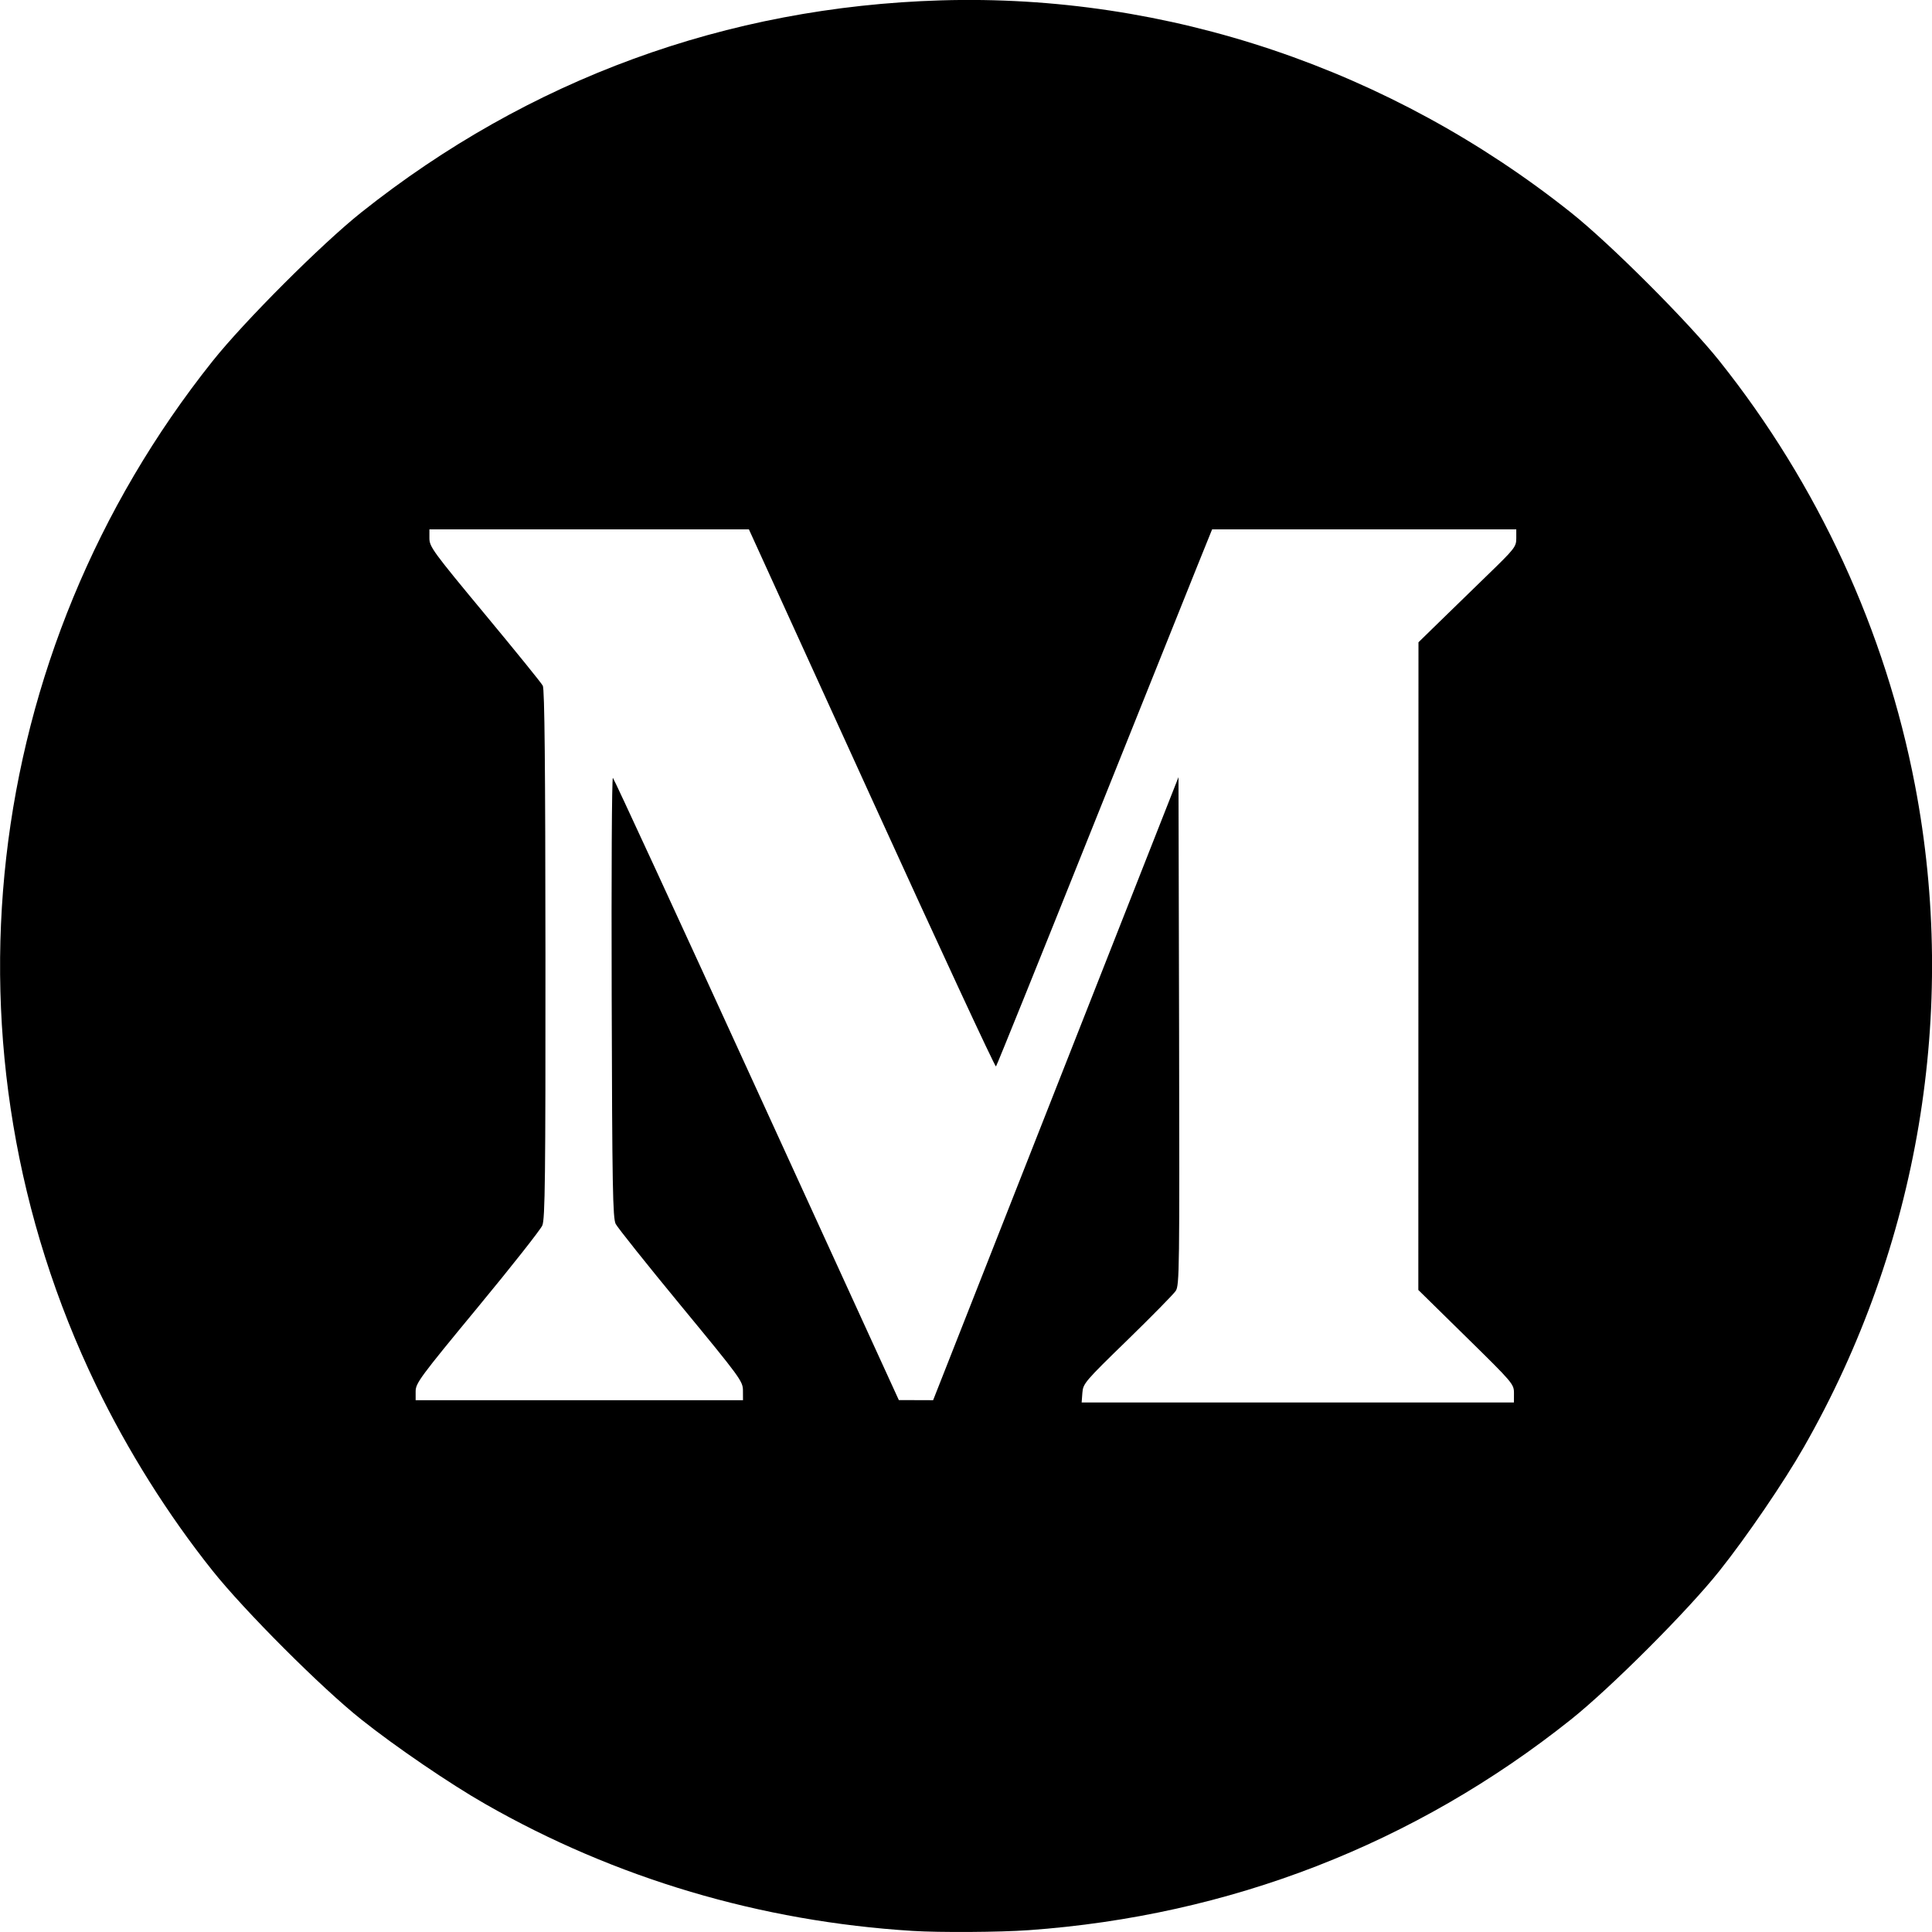
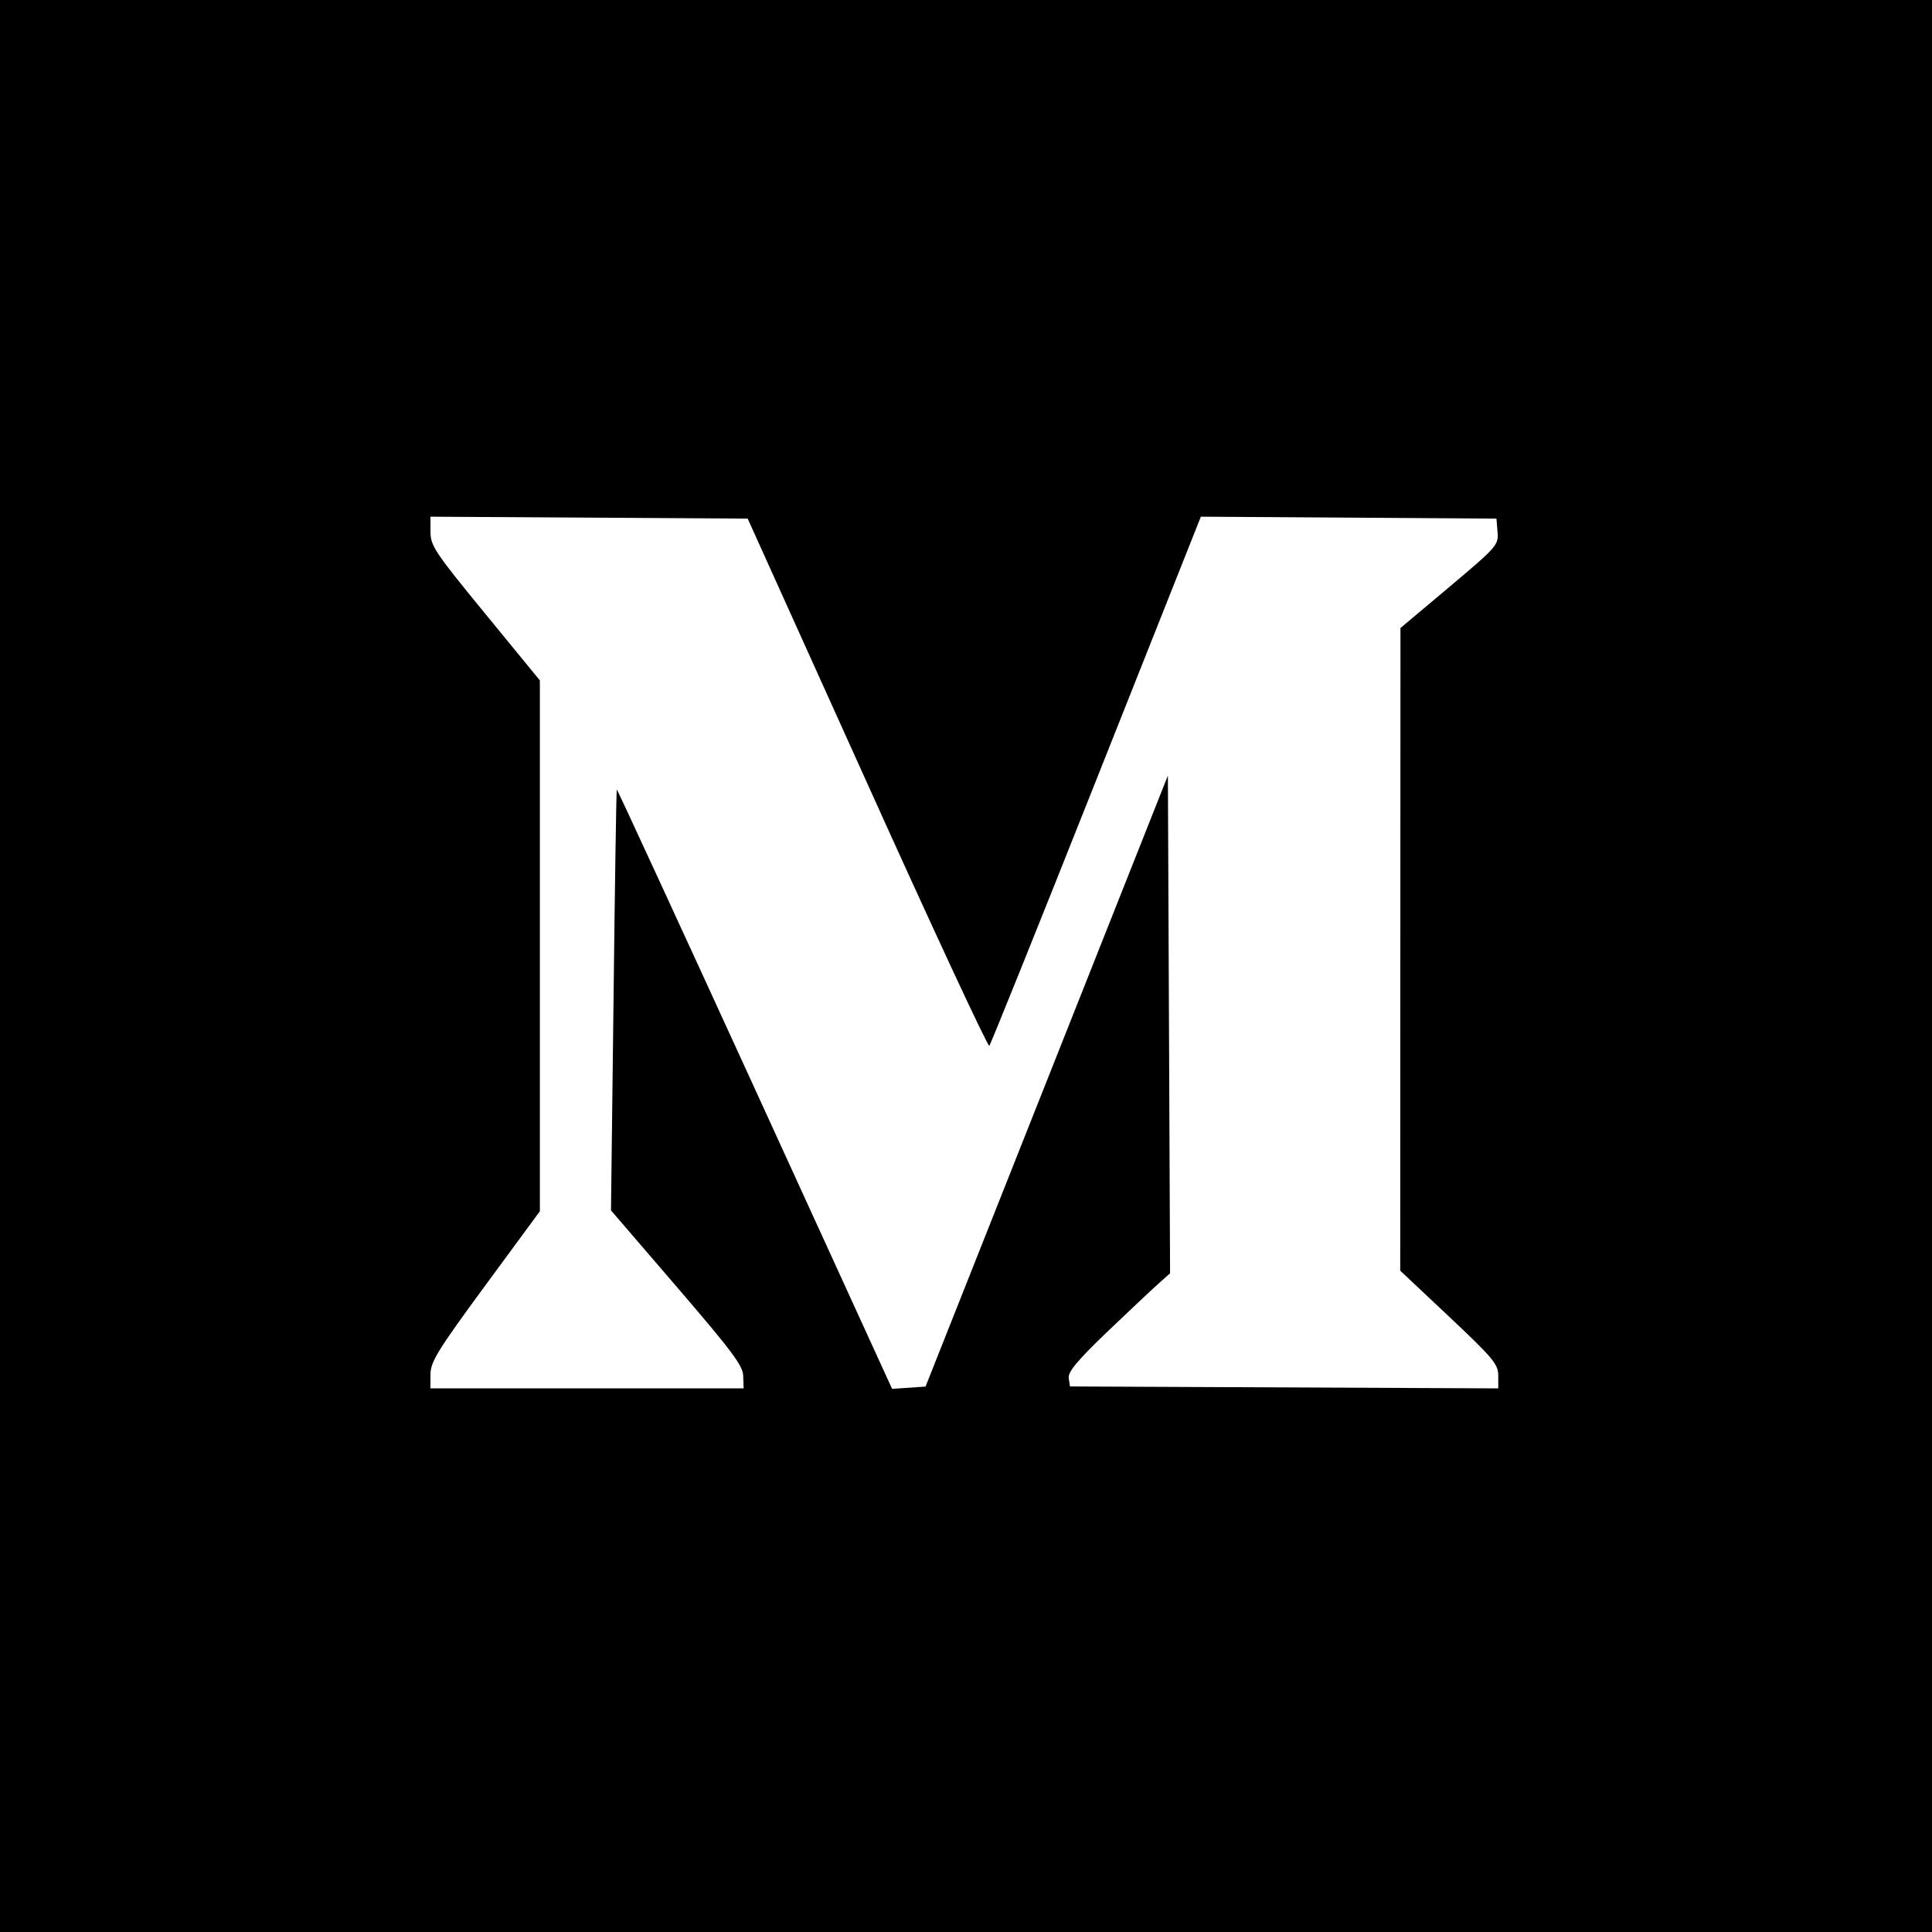
<svg xmlns="http://www.w3.org/2000/svg" width="16" height="16" version="1.1" viewBox="0 0 16 16">
-   <path d="m7.558 15.991c-1.258-0.078-2.463-0.435-3.541-1.052-0.288-0.164-0.744-0.475-1.025-0.699-0.328-0.26-0.968-0.901-1.231-1.231-0.371-0.465-0.704-0.996-0.964-1.534-1.341-2.776-0.968-6.061 0.964-8.485 0.263-0.33 0.904-0.971 1.231-1.231 1.388-1.104 3.026-1.703 4.801-1.756 1.872-0.056 3.722 0.567 5.219 1.759 0.324 0.258 0.967 0.901 1.228 1.228 0.816 1.024 1.374 2.234 1.619 3.512 0.358 1.868 0.031 3.817-0.92 5.482-0.164 0.288-0.475 0.744-0.699 1.025-0.26 0.328-0.901 0.969-1.231 1.232-1.293 1.03-2.825 1.625-4.491 1.744-0.242 0.017-0.733 0.02-0.96 0.006zm4.98-4.453c0-0.076-0.008-0.085-0.396-0.466l-0.396-0.389 5.88e-4 -2.682 5.87e-4 -2.682 0.165-0.161c0.091-0.089 0.273-0.266 0.405-0.394 0.227-0.22 0.24-0.236 0.24-0.306v-0.074h-2.519l-0.116 0.287c-0.064 0.158-0.464 1.156-0.889 2.217-0.425 1.062-0.778 1.936-0.785 1.944-0.007 0.007-0.47-0.99-1.029-2.217l-1.017-2.231-2.646-1.13e-4v0.074c0 0.07 0.03 0.111 0.459 0.628 0.253 0.305 0.469 0.571 0.48 0.593 0.015 0.028 0.021 0.667 0.022 2.223 9.038e-4 1.849-0.003 2.194-0.026 2.247-0.015 0.035-0.257 0.342-0.538 0.682-0.474 0.574-0.511 0.624-0.511 0.692v0.073h2.711l-4.255e-4 -0.08c-4.086e-4 -0.077-0.021-0.105-0.513-0.702-0.282-0.342-0.525-0.647-0.541-0.678-0.024-0.049-0.029-0.303-0.033-1.88-0.003-1.003 0.001-1.819 0.01-1.814 0.008 0.005 0.544 1.166 1.191 2.581l1.177 2.572 0.284 9.45e-4 2.032-5.16 0.005 2.103c0.004 1.978 0.003 2.106-0.028 2.152-0.018 0.027-0.198 0.21-0.4 0.407-0.353 0.343-0.367 0.36-0.373 0.437l-0.006 0.08h3.58z" />
+   <rect opacity="0" width="16" height="16" />
+   <path d="m0 8v-8h16v16h-16zm6.155 3.398c-7e-4 -0.086-0.085-0.199-0.548-0.738l-0.547-0.636 0.021-1.739c0.011-0.956 0.023-1.742 0.027-1.747 0.003-0.004 0.517 1.111 1.143 2.478l1.137 2.486 0.277-0.019 2.007-5.06 0.009 2.061 0.009 2.061-0.102 0.091c-0.056 0.05-0.247 0.23-0.425 0.4-0.244 0.235-0.32 0.326-0.312 0.378l0.01 0.068 3.547 0.016v-0.105c0-0.095-0.041-0.144-0.406-0.488l-0.406-0.382 1e-3 -2.661 0.001-2.661 0.407-0.342c0.393-0.331 0.406-0.346 0.397-0.453l-0.009-0.111-2.448-0.016-0.866 2.18c-0.476 1.199-0.875 2.19-0.886 2.202-0.011 0.012-0.466-0.965-1.01-2.172l-0.991-2.194-2.627-0.016v0.125c0 0.115 0.037 0.171 0.453 0.678l0.453 0.553v4.396l-0.453 0.616c-0.392 0.533-0.453 0.632-0.453 0.734l-4.475e-4 0.117h2.594z" />
</svg>
